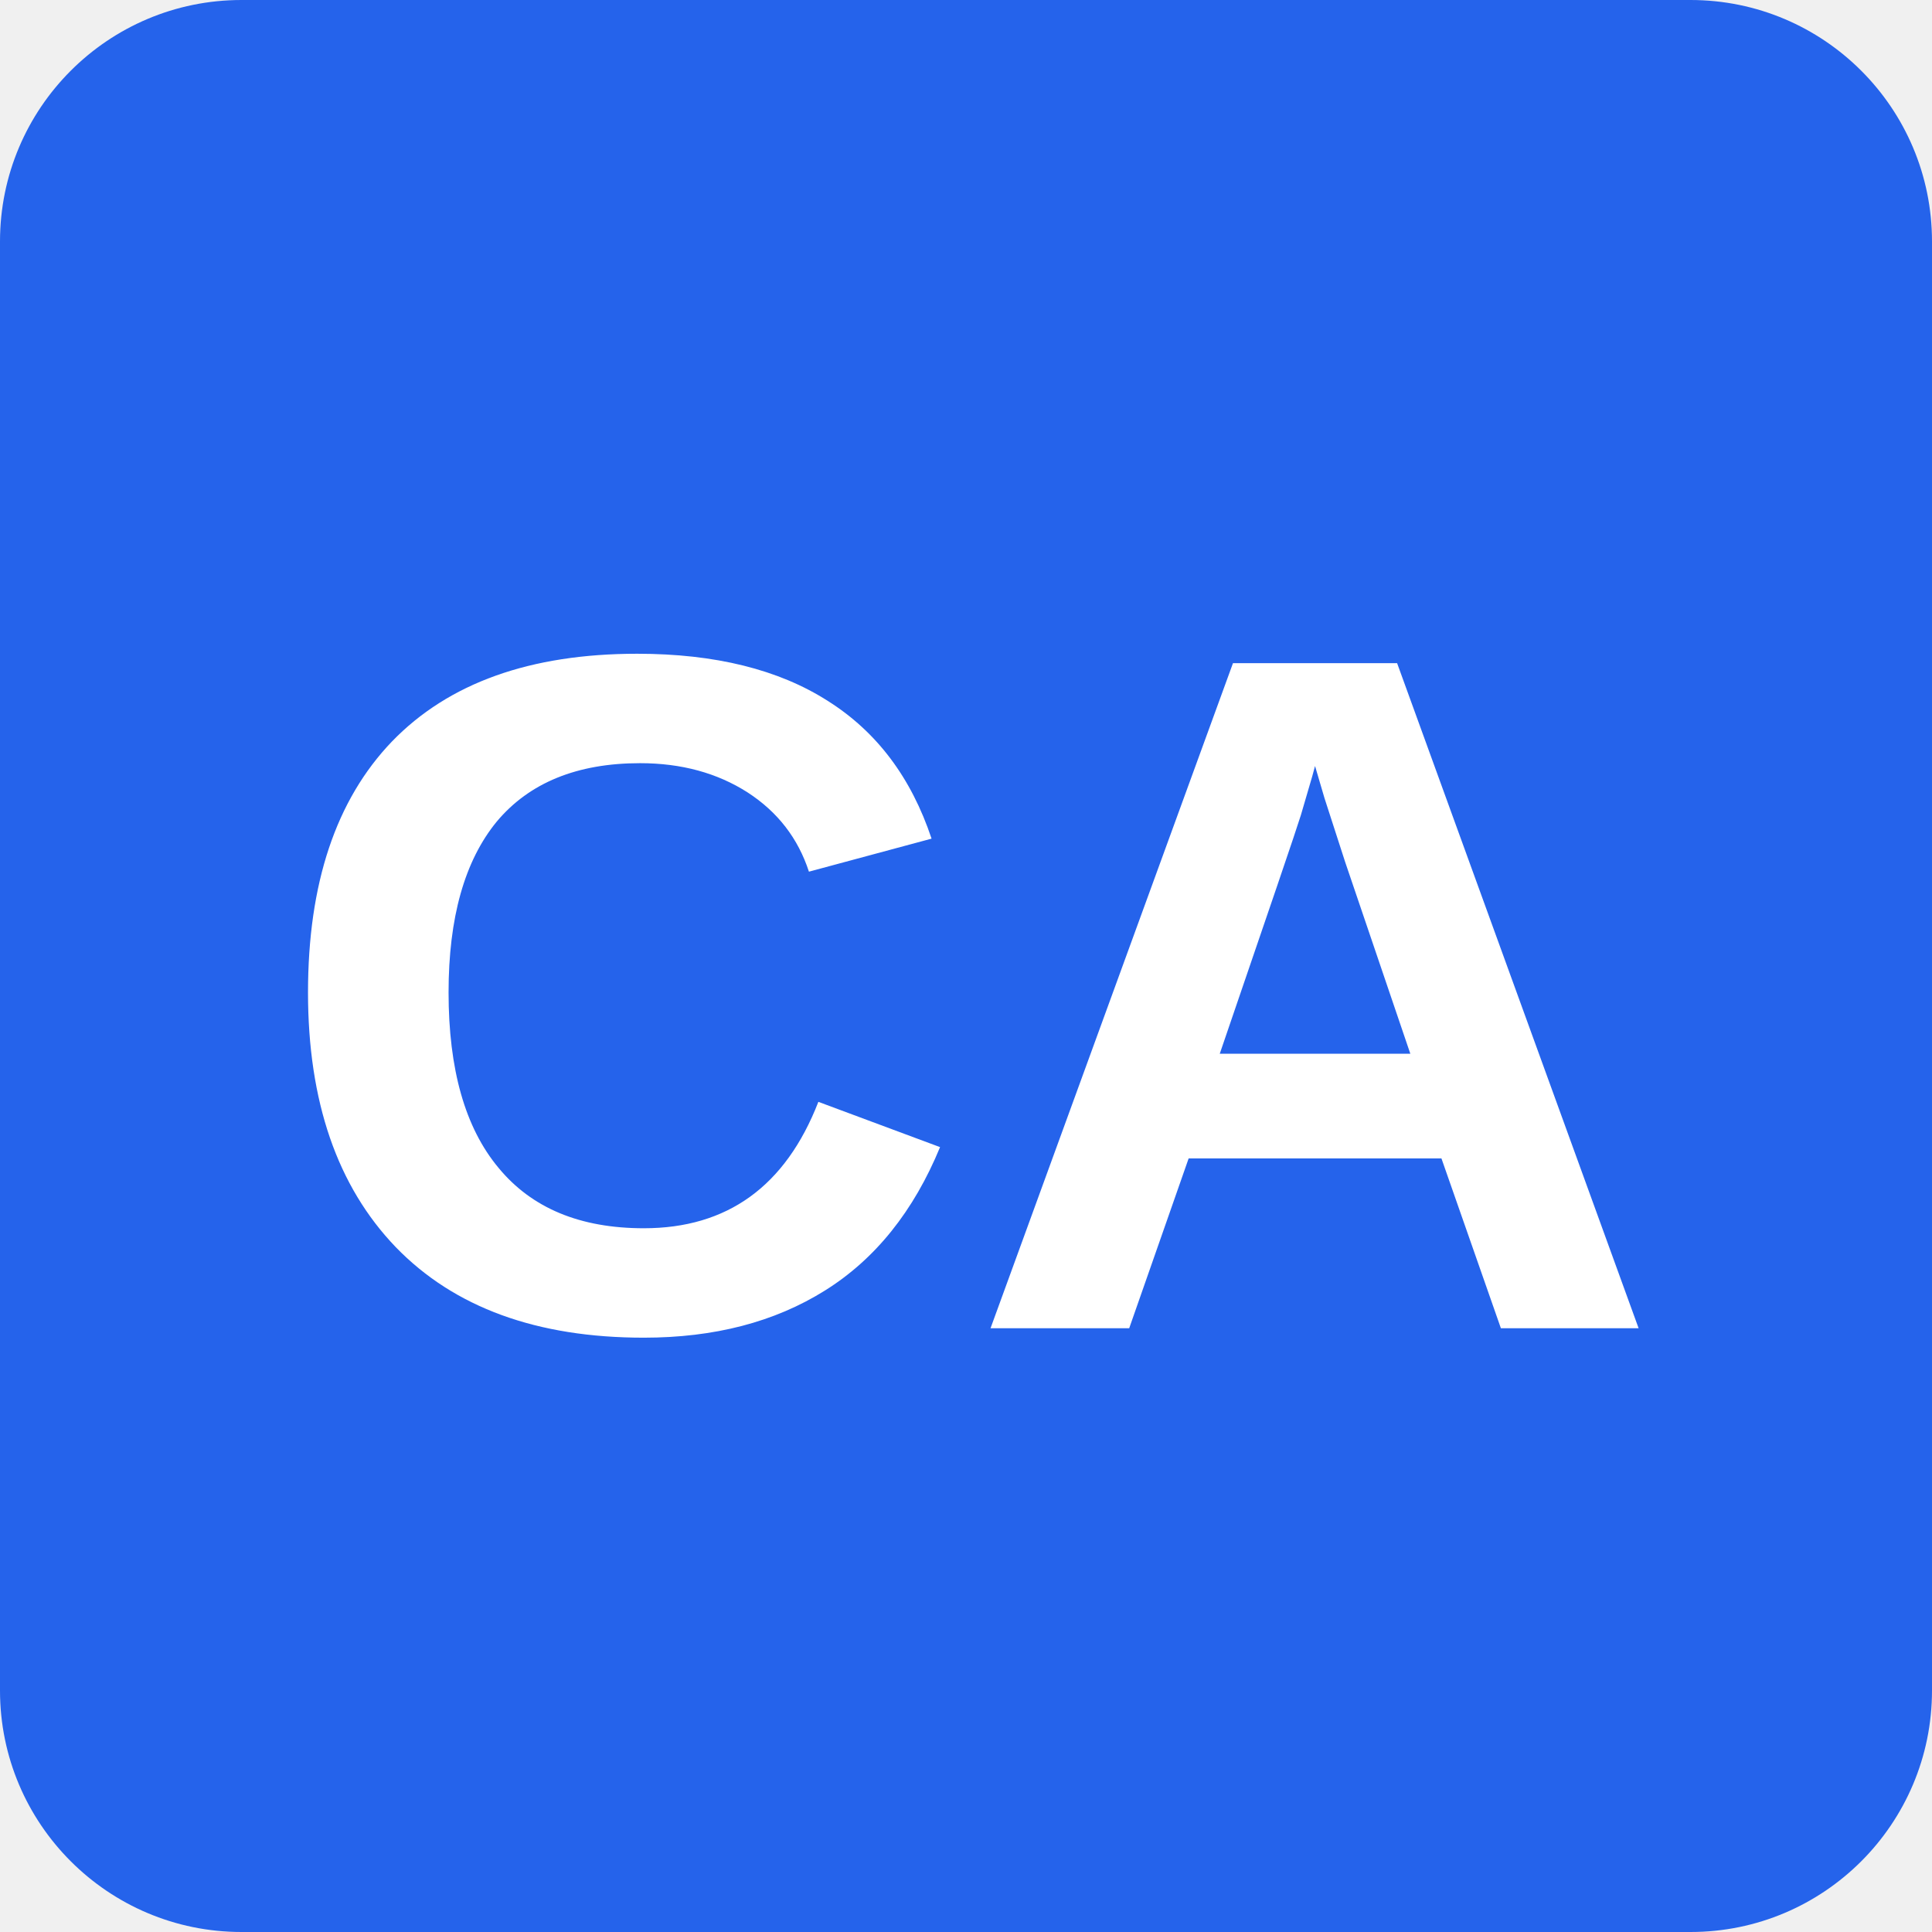
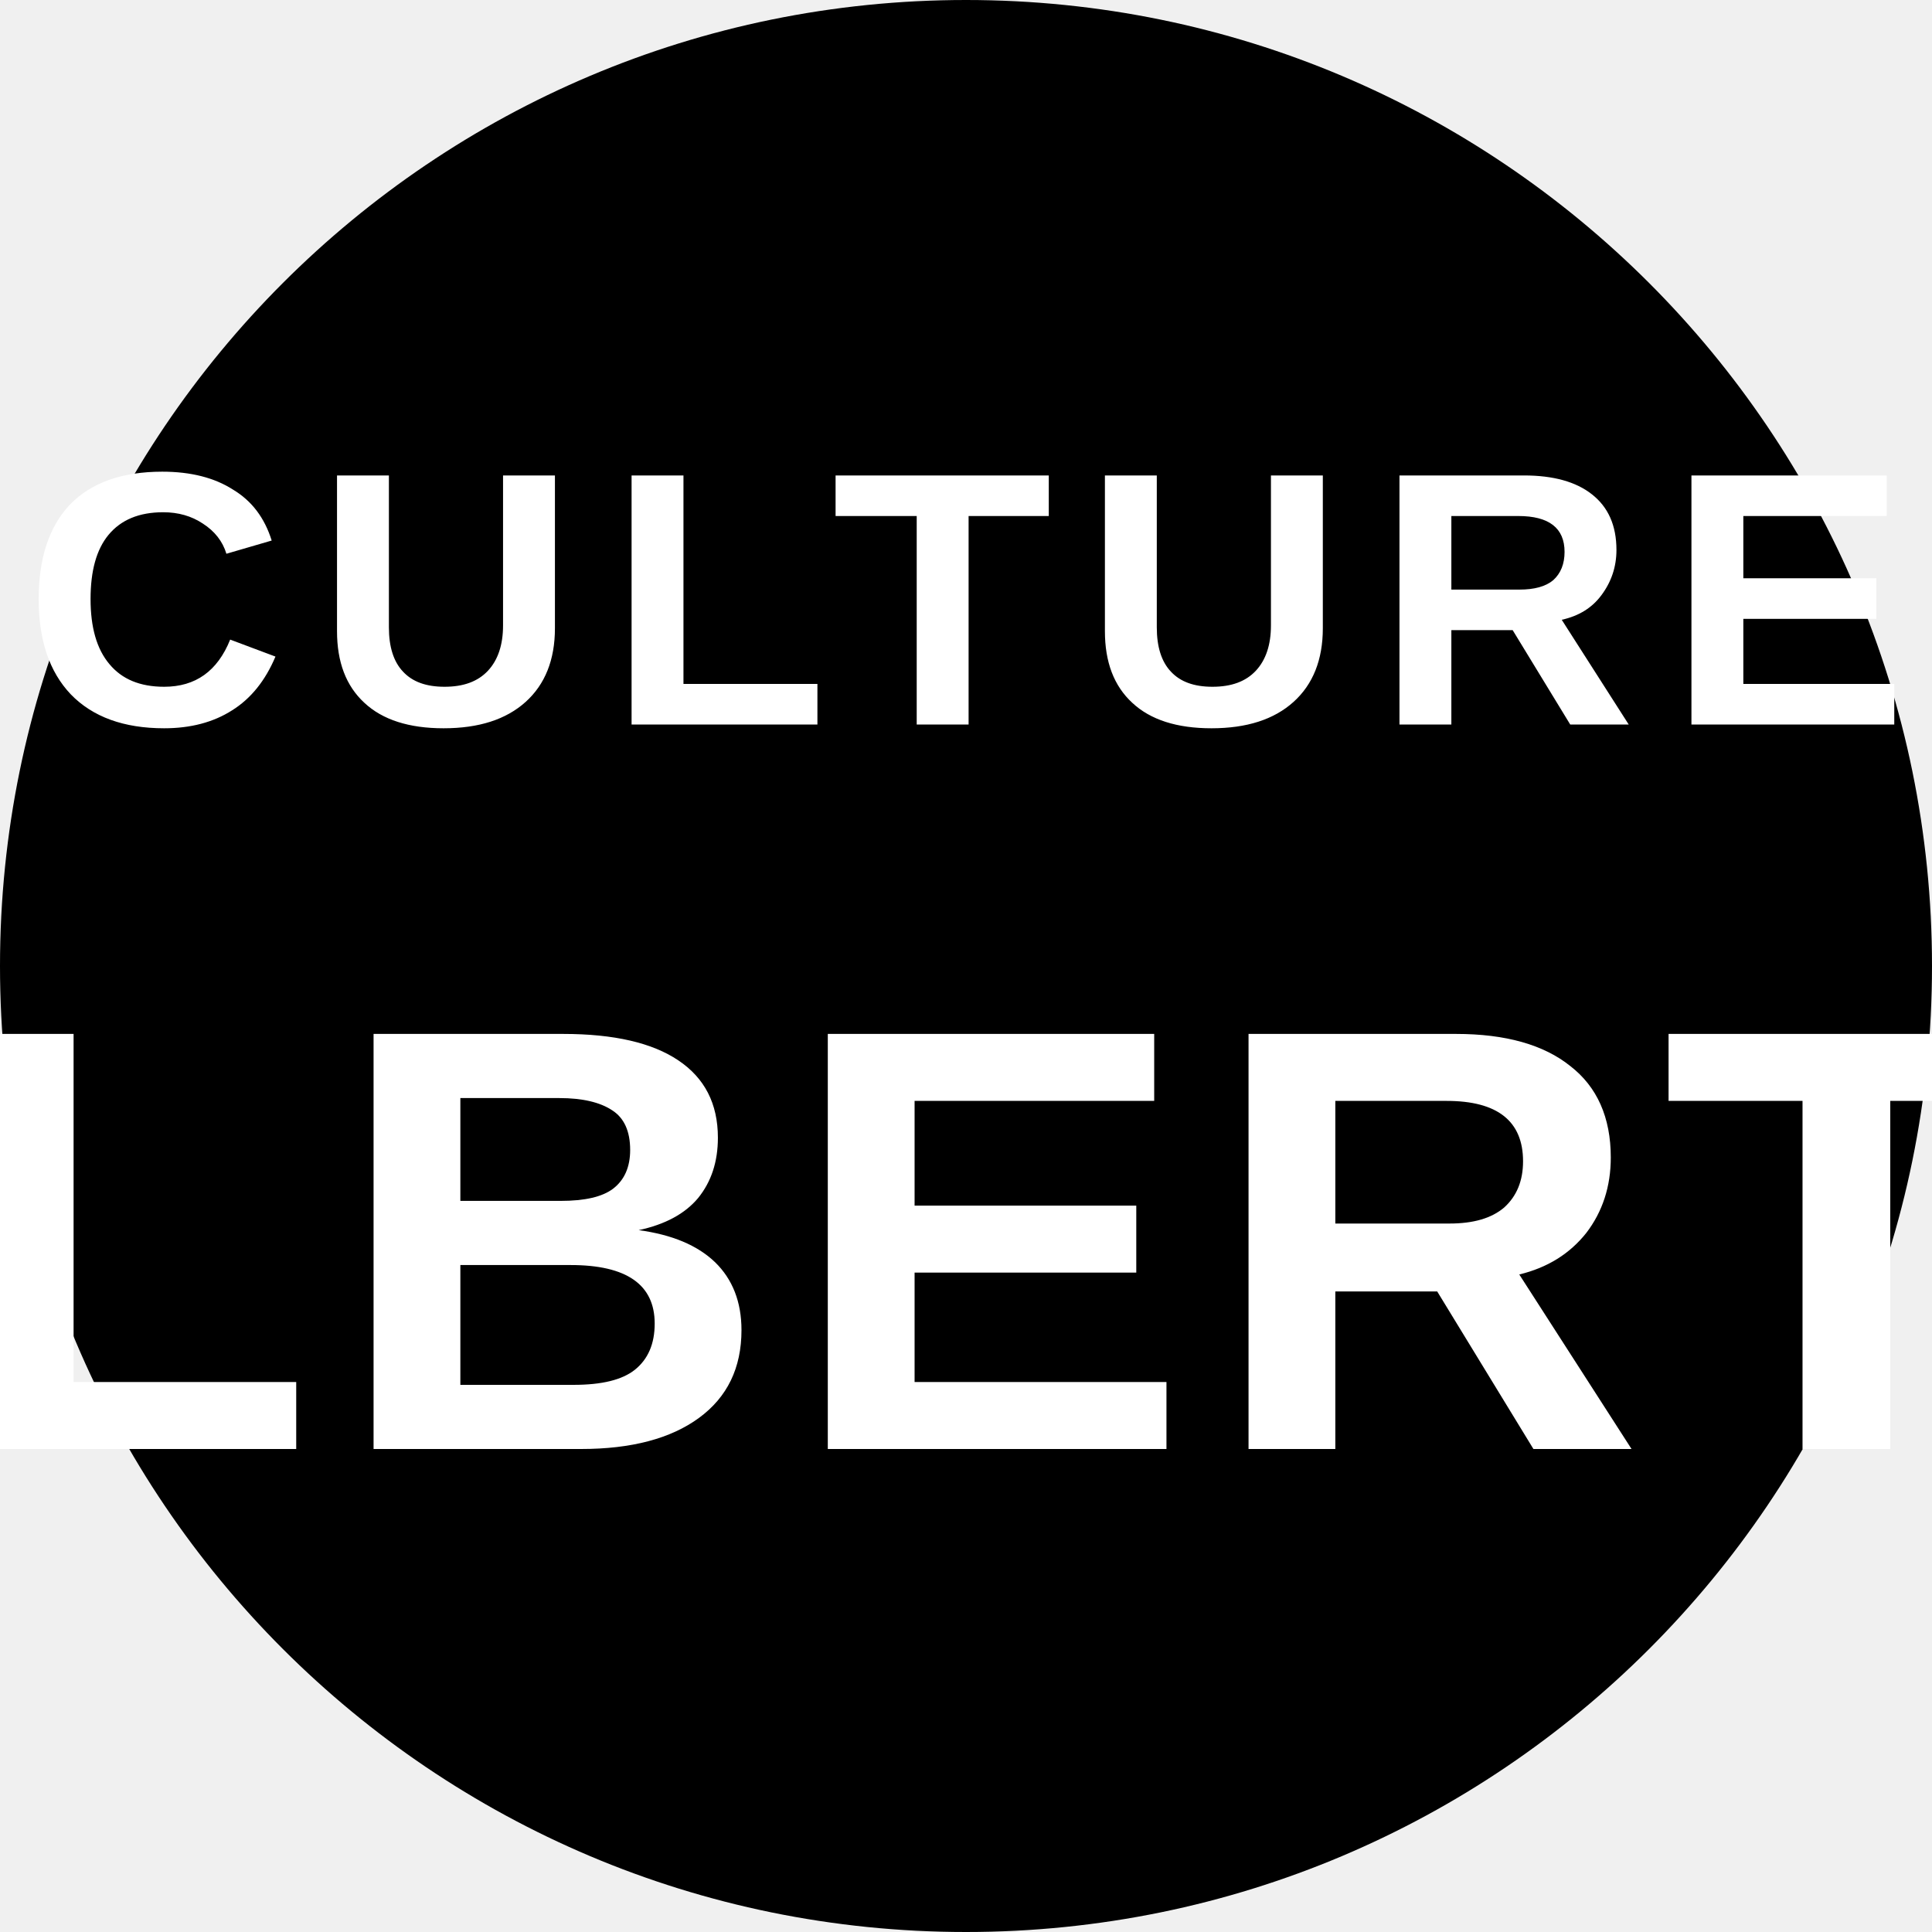
<svg xmlns="http://www.w3.org/2000/svg" viewBox="0 0 32 32" width="32" height="32">
-   <rect width="32" height="32" fill="#2563eb" rx="4" />
-   <text x="16" y="22" font-family="Arial, sans-serif" font-size="16" font-weight="bold" text-anchor="middle" fill="white">CA</text>
+   <circle cx="16" cy="16" r="16" fill="black" />
+   <text x="16" y="12" font-family="Arial, sans-serif" font-size="6" font-weight="bold" text-anchor="middle" fill="white" letter-spacing="0.5">CULTURE</text>
+   <text x="16" y="24" font-family="Arial, sans-serif" font-size="10" font-weight="bold" text-anchor="middle" fill="white" letter-spacing="0.3">ALBERTA</text>
</svg>
